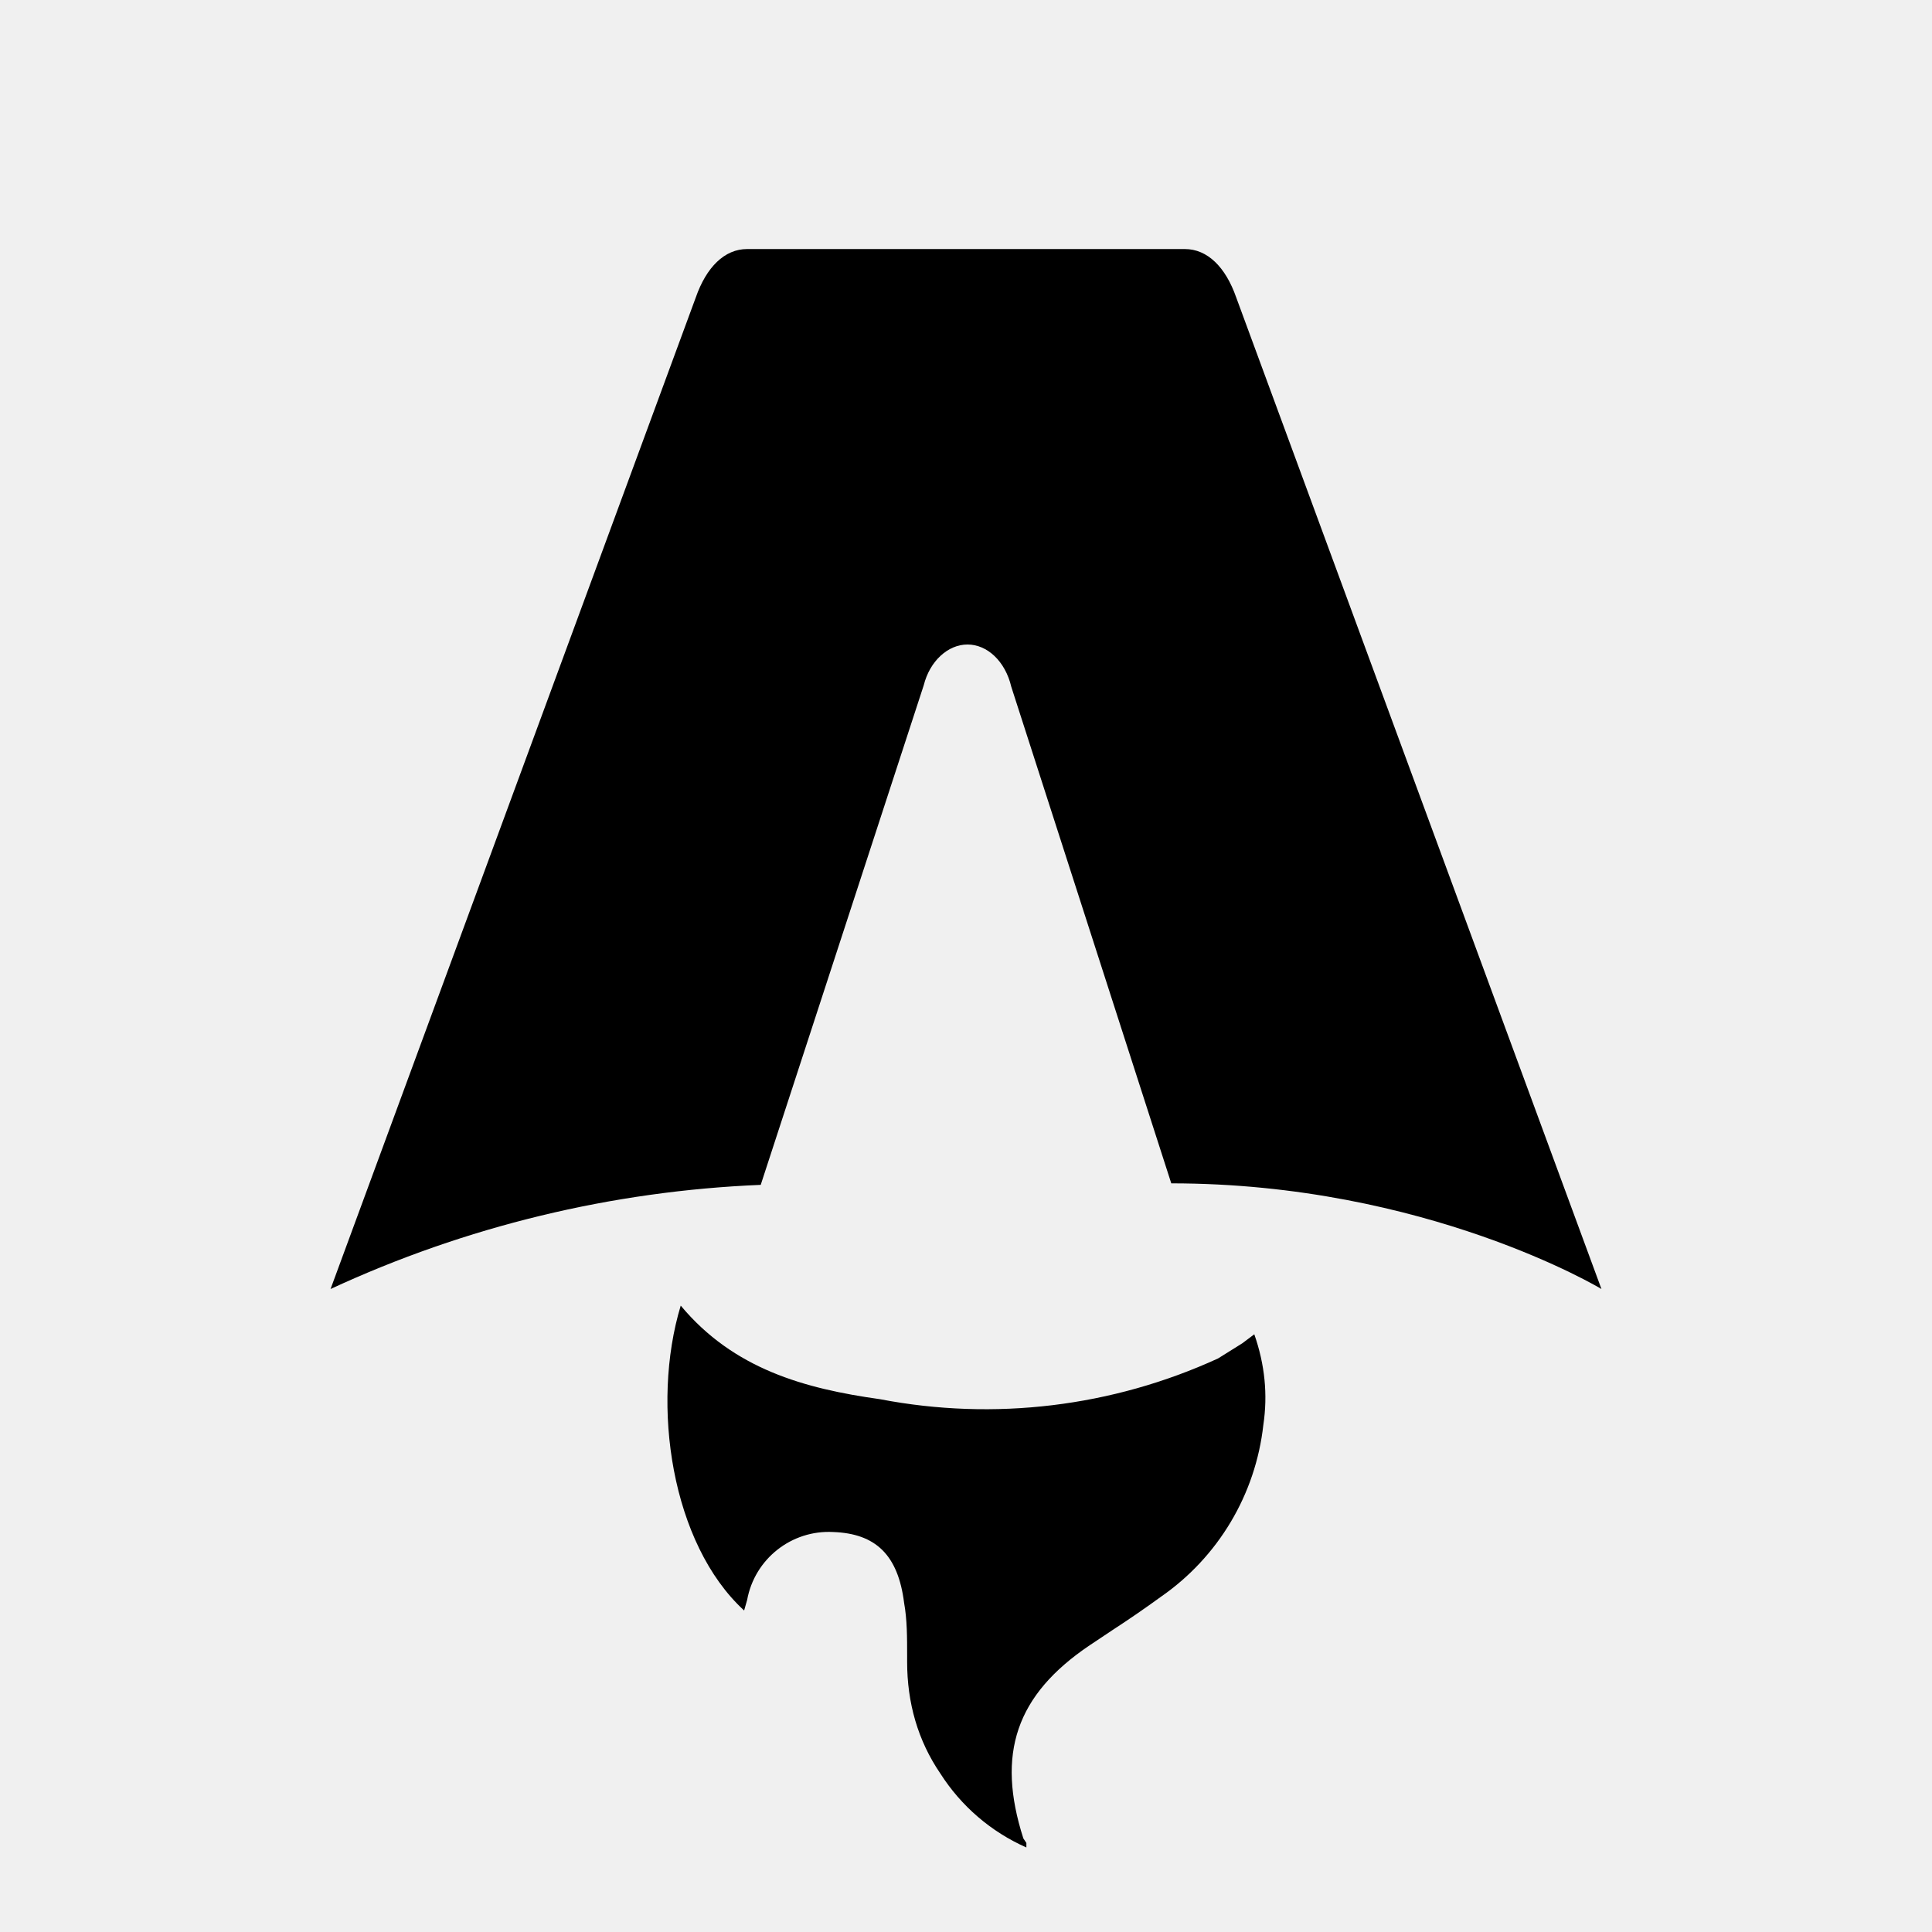
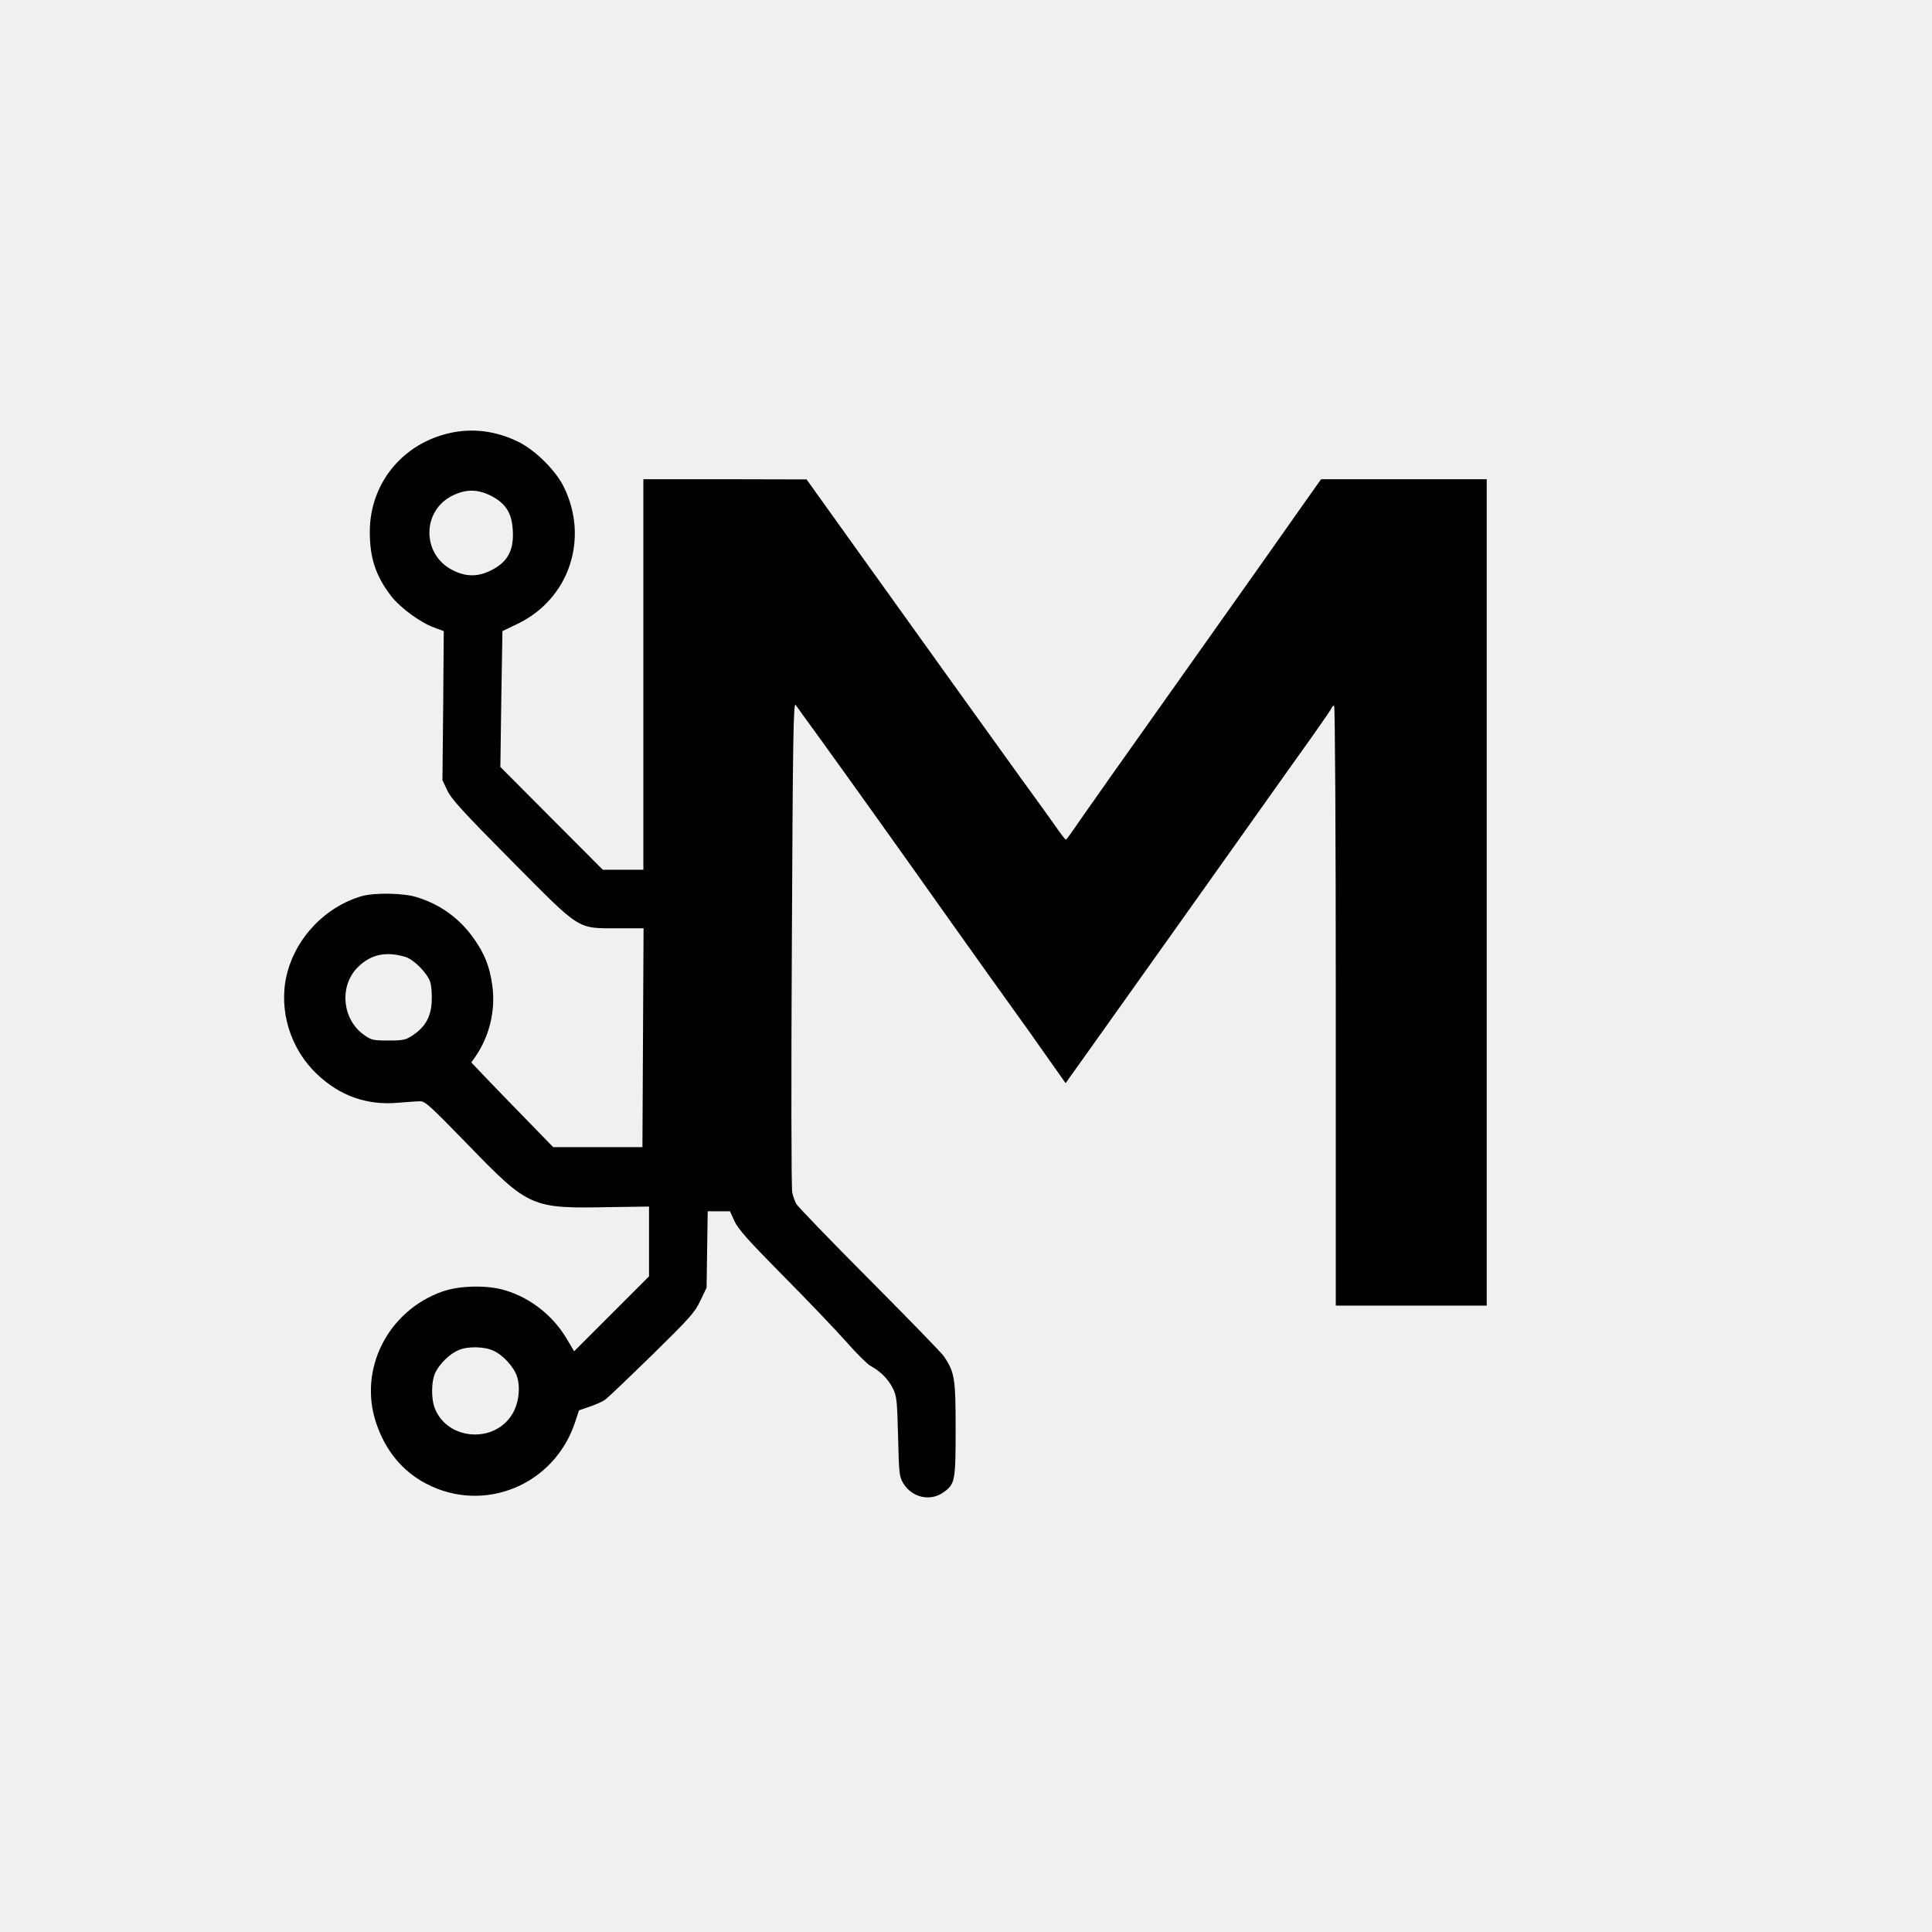
- <svg xmlns="http://www.w3.org/2000/svg" fill="none" viewBox="0 0 128 128">
-   <path d="M50.4 78.5a75.1 75.1 0 0 0-28.5 6.9l24.2-65.7c.7-2 1.9-3.2 3.4-3.2h29c1.5 0 2.7 1.2 3.4 3.2l24.2 65.7s-11.6-7-28.5-7L67 45.5c-.4-1.7-1.6-2.8-2.9-2.8-1.3 0-2.5 1.1-2.9 2.7L50.4 78.5Zm-1.1 28.2Zm-4.2-20.2c-2 6.6-.6 15.8 4.2 20.2a17.5 17.5 0 0 1 .2-.7 5.5 5.5 0 0 1 5.7-4.5c2.8.1 4.3 1.5 4.7 4.7.2 1.1.2 2.3.2 3.5v.4c0 2.7.7 5.2 2.2 7.4a13 13 0 0 0 5.7 4.9v-.3l-.2-.3c-1.8-5.6-.5-9.5 4.4-12.8l1.5-1a73 73 0 0 0 3.2-2.2 16 16 0 0 0 6.8-11.4c.3-2 .1-4-.6-6l-.8.6-1.6 1a37 37 0 0 1-22.4 2.7c-5-.7-9.7-2-13.2-6.2Z" />
-   <style>
-         path { fill: #000; }
-         @media (prefers-color-scheme: dark) {
-             path { fill: #FFF; }
-         }
-     </style>
+ <svg xmlns="http://www.w3.org/2000/svg" version="1.0" width="1024pt" height="1024pt" viewBox="0 0 1024 1024" preserveAspectRatio="xMidYMid meet">
+   <g transform="translate(0,1024) scale(0.1,-0.1)" fill="#000000" stroke="none">
+     <path d="M2385 7945 c-253 -56 -425 -269 -425 -524 0 -138 31 -233 113 -340 48 -62 155 -141 228 -167 l51 -19 -3 -395 -4 -395 26 -55 c21 -45 85 -115 340 -372 372 -375 345 -358 565 -358 l135 0 -3 -580 -3 -580 -236 0 -237 0 -144 148 c-79 81 -177 182 -217 224 l-73 77 20 28 c76 109 110 247 91 382 -14 99 -40 165 -98 247 -75 107 -181 183 -306 220 -71 21 -219 23 -285 5 -196 -56 -354 -222 -401 -421 -43 -186 20 -390 162 -524 122 -115 263 -165 427 -151 48 4 101 8 117 8 27 2 55 -24 258 -233 321 -331 333 -336 748 -328 l209 3 0 -185 0 -185 -198 -198 -199 -199 -41 69 c-72 120 -188 212 -321 253 -94 30 -244 27 -335 -5 -291 -102 -448 -414 -352 -698 49 -146 139 -255 265 -321 306 -160 677 -8 788 323 l22 66 58 20 c32 11 68 27 80 36 12 8 123 114 247 235 202 198 229 228 258 290 l33 69 3 203 3 202 59 0 59 0 24 -53 c19 -41 74 -103 256 -287 128 -129 278 -286 334 -349 55 -63 114 -121 130 -130 53 -28 95 -71 119 -119 21 -43 23 -63 28 -257 5 -200 6 -212 29 -249 46 -74 143 -95 211 -46 62 44 65 59 65 335 0 270 -5 300 -61 385 -13 19 -192 203 -398 410 -205 206 -379 386 -386 400 -7 13 -17 40 -21 60 -5 19 -6 613 -2 1319 5 1076 8 1281 20 1265 7 -11 67 -93 133 -184 153 -212 425 -592 703 -985 121 -170 259 -364 307 -430 48 -66 132 -184 187 -263 l101 -143 109 153 c214 300 703 988 898 1263 109 154 243 342 298 419 54 76 101 145 104 152 3 8 9 14 14 14 5 0 9 -664 9 -1590 l0 -1590 400 0 400 0 0 2190 0 2190 -439 0 -439 0 -90 -127 c-105 -150 -394 -559 -610 -863 -297 -418 -592 -836 -619 -877 -16 -23 -30 -42 -34 -43 -3 0 -25 28 -49 63 -24 34 -112 157 -196 272 -161 223 -465 647 -877 1222 l-252 352 -432 1 -433 0 0 -1035 0 -1035 -108 0 -107 0 -272 273 -271 272 5 360 6 360 81 39 c272 131 380 450 244 726 -43 87 -151 194 -240 238 -118 58 -242 74 -363 47z m216 -332 c80 -41 113 -93 117 -187 6 -109 -31 -171 -128 -215 -64 -29 -125 -27 -191 7 -166 84 -164 320 5 398 69 32 128 31 197 -3z m-452 -2445 c45 -14 115 -85 131 -132 7 -21 10 -68 8 -106 -4 -80 -35 -134 -100 -177 -37 -25 -50 -28 -129 -28 -81 0 -90 2 -130 30 -116 82 -132 260 -33 358 69 69 149 86 253 55z m466 -2087 c50 -22 109 -86 125 -136 20 -60 9 -146 -26 -202 -95 -154 -339 -137 -408 29 -22 53 -21 150 3 196 24 47 76 97 121 116 48 21 136 20 185 -3z" />
+   </g>
</svg>
